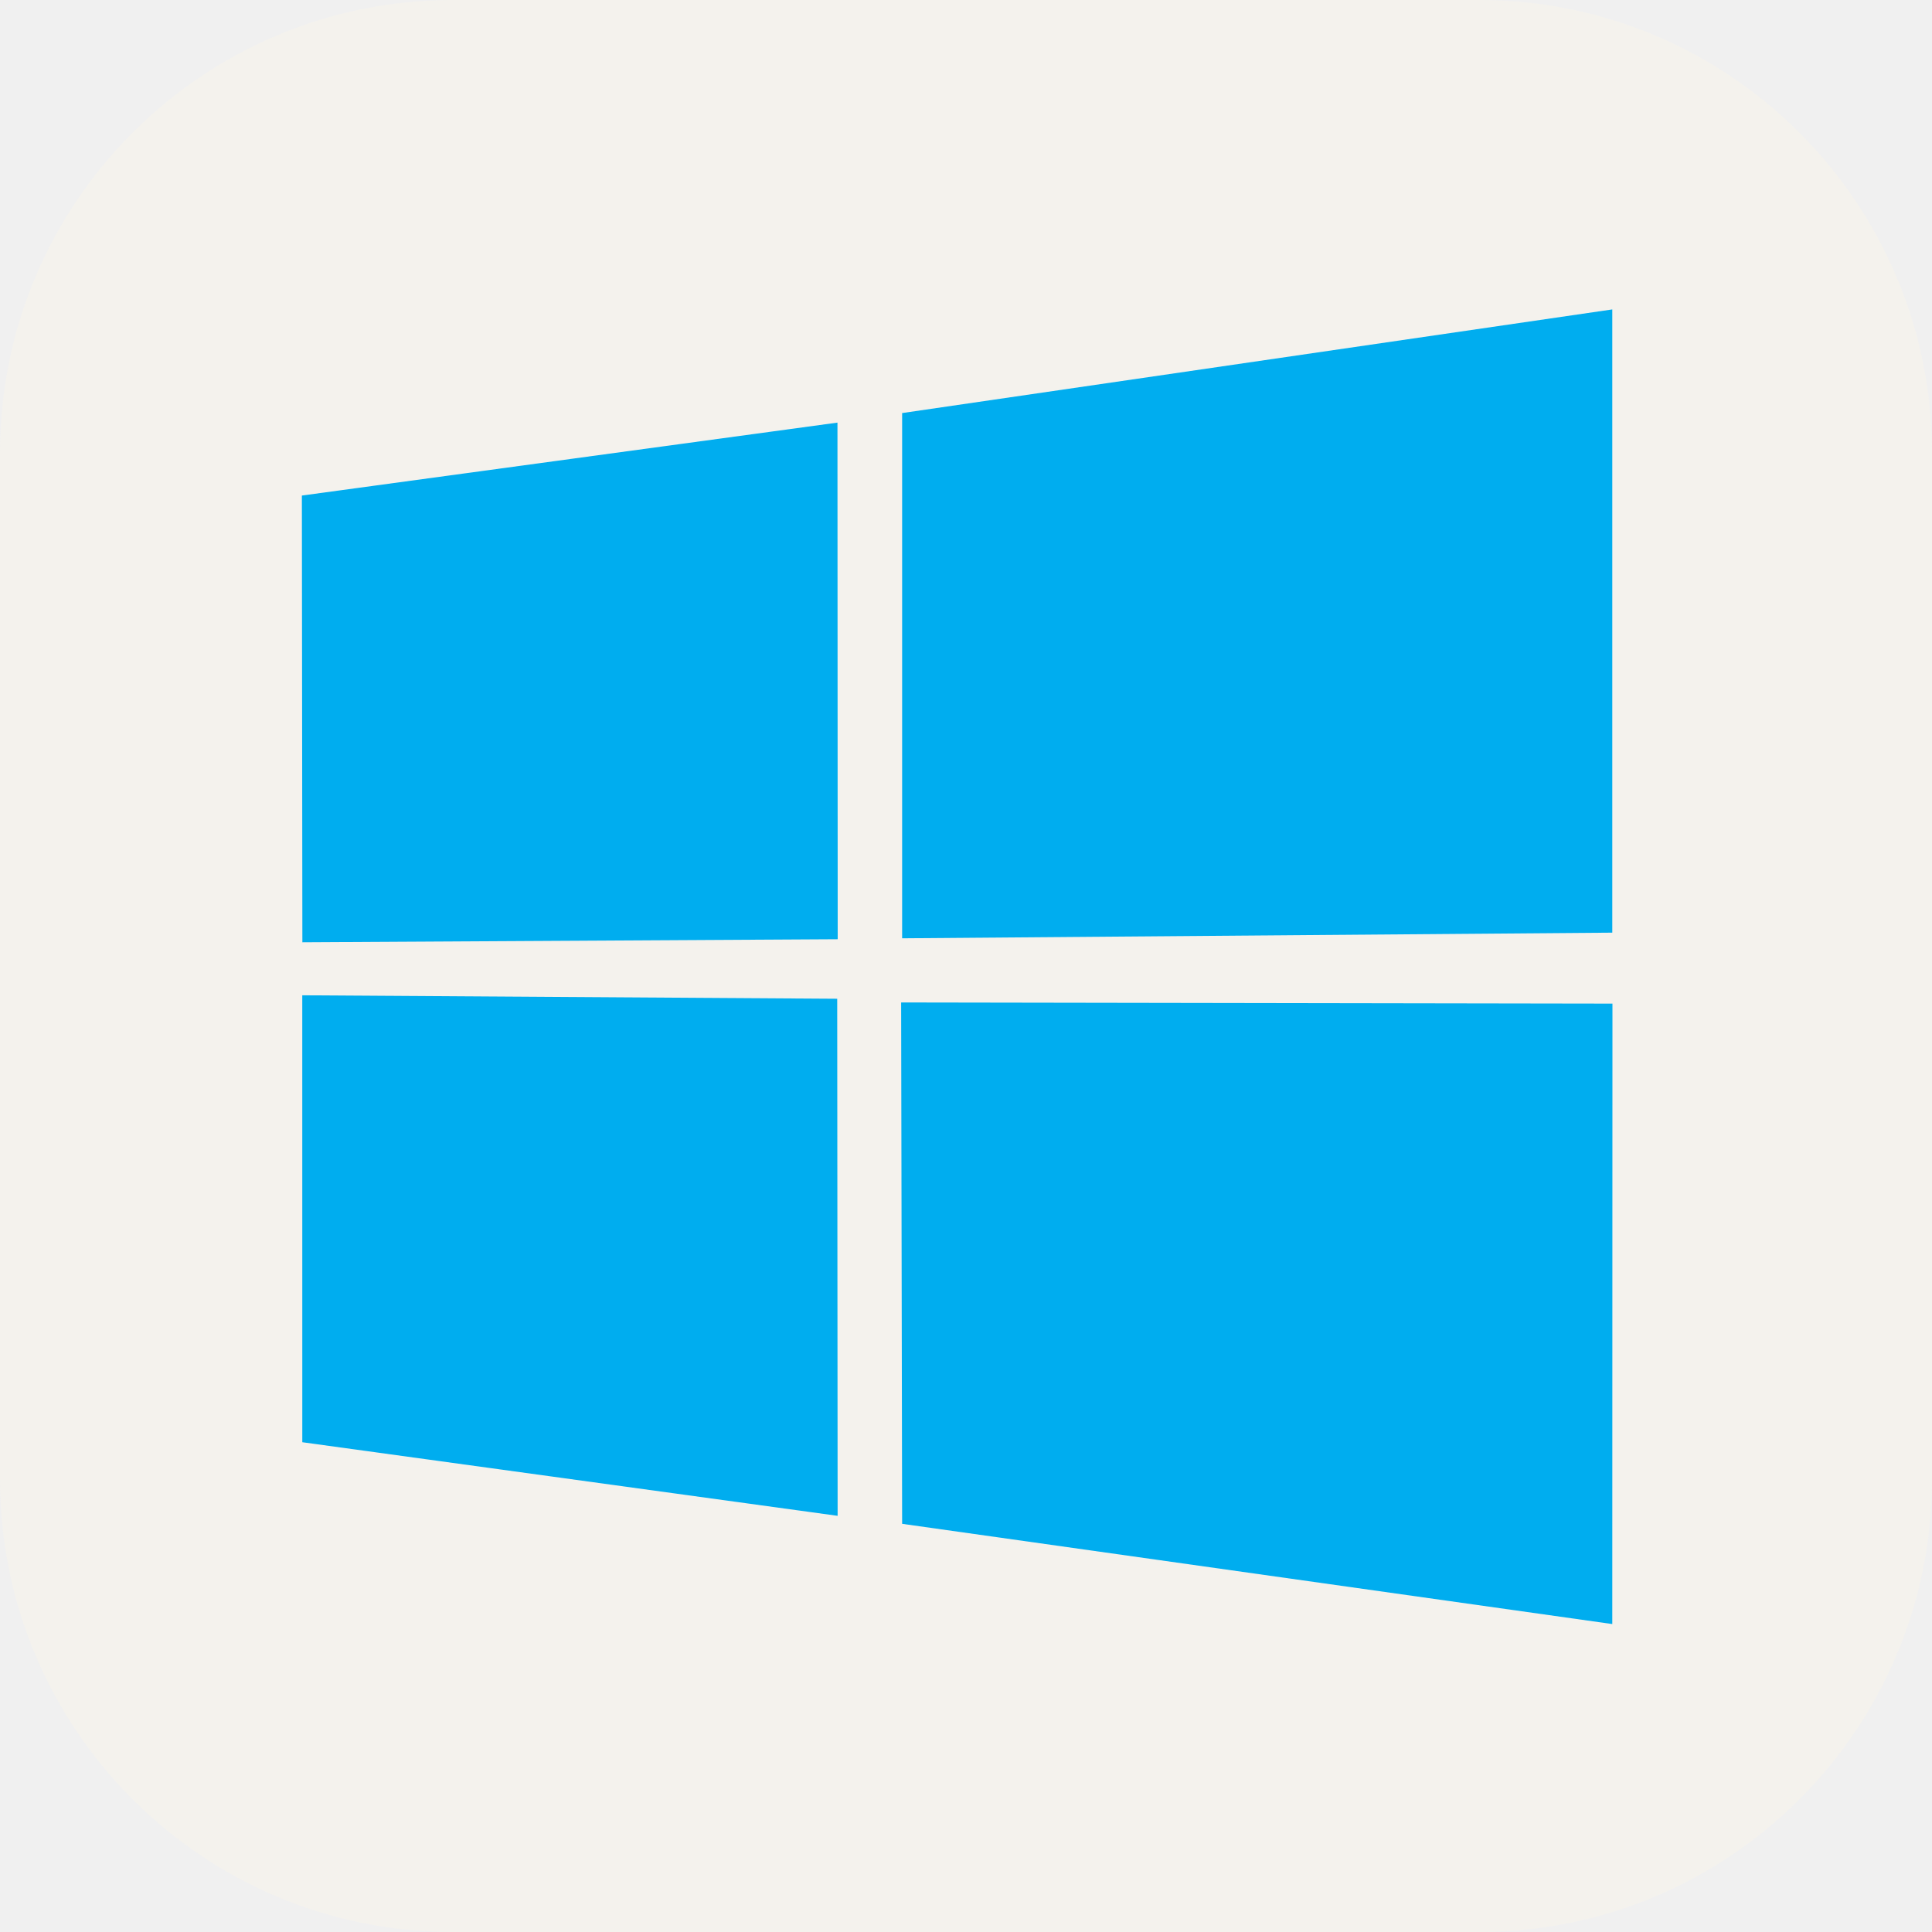
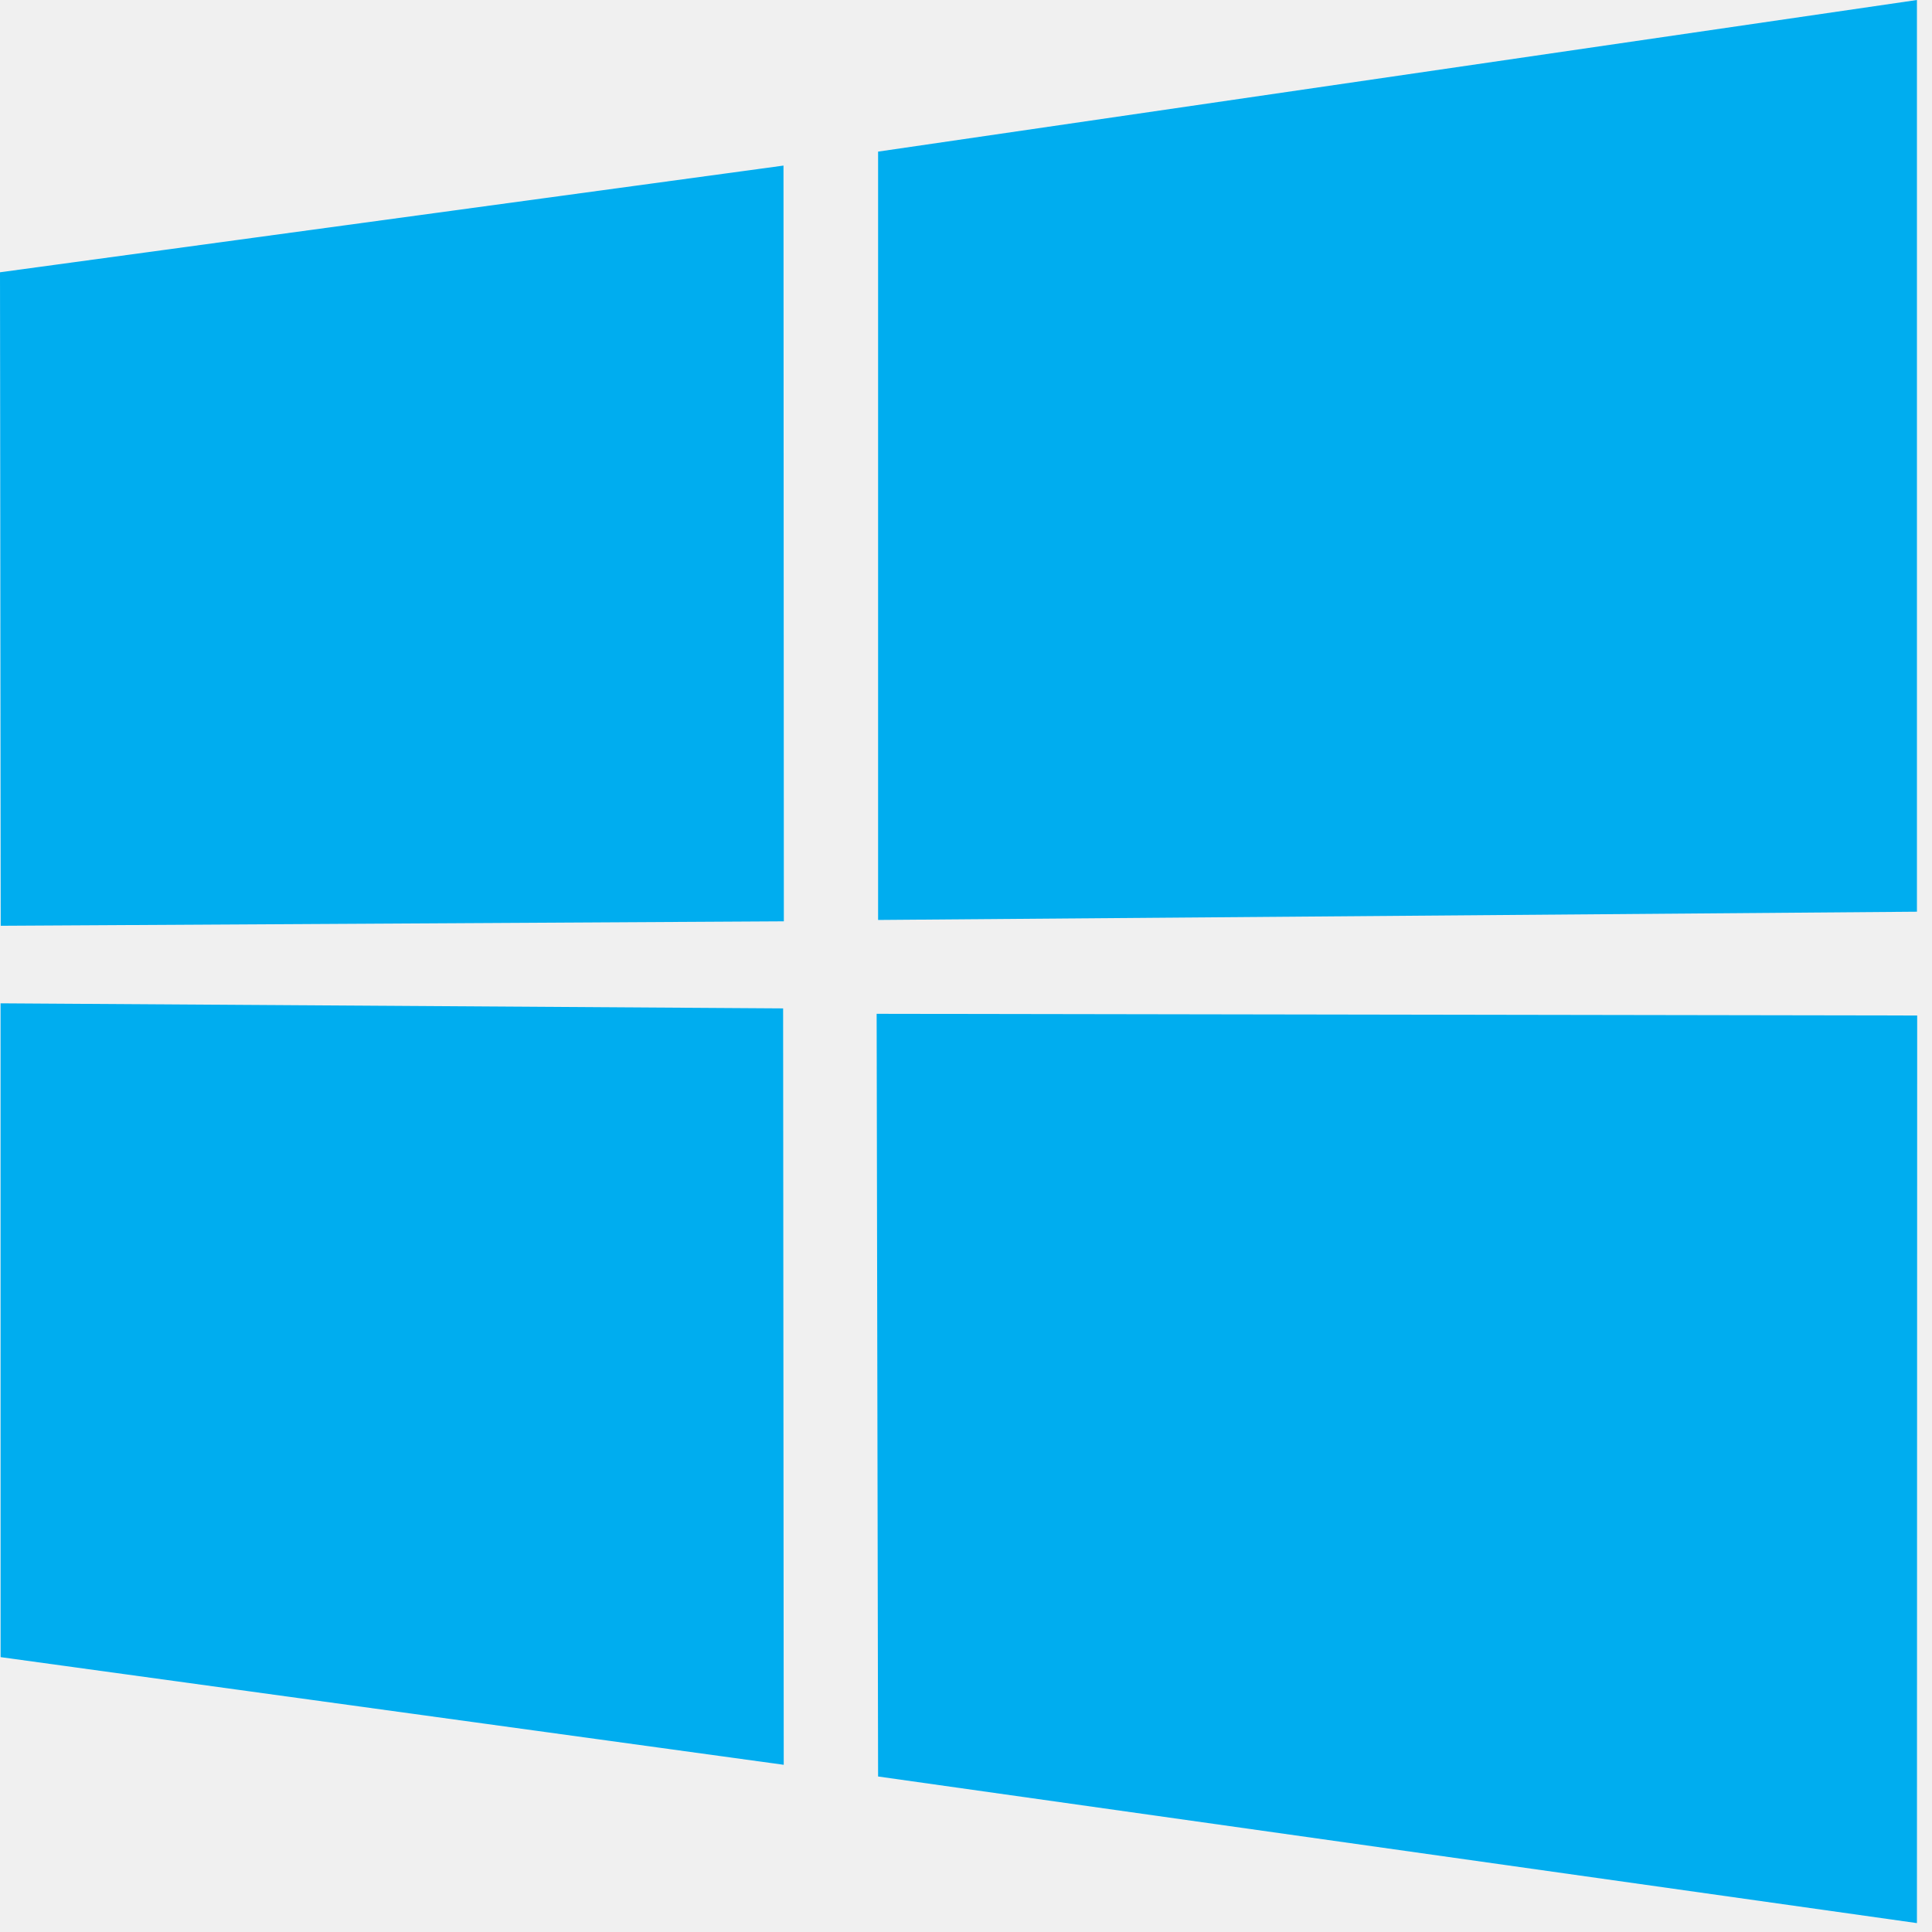
- <svg xmlns="http://www.w3.org/2000/svg" width="1em" height="1em" viewBox="0 0 256 256">
-   <g fill="none">
-     <g clip-path="url(#SVGv3WPqdcU)">
-       <path fill="#f4f2ed" d="M196 0H60C26.863 0 0 26.863 0 60v136c0 33.137 26.863 60 60 60h136c33.137 0 60-26.863 60-60V60c0-33.137-26.863-60-60-60" />
-       <path fill="#00adef" d="m40 65.663l70.968-9.665l.032 68.455l-70.934.404zm70.935 66.677l.055 68.515l-70.934-9.753l-.004-59.221zm8.602-77.607L213.636 41v82.582l-94.099.748zm94.121 78.251l-.022 82.211l-94.099-13.281l-.131-69.083z" />
-     </g>
-     <defs>
-       <clipPath id="SVGv3WPqdcU">
-         <path fill="#fff" d="M0 0h256v256H0z" />
-       </clipPath>
-     </defs>
-   </g>
+ <svg xmlns="http://www.w3.org/2000/svg" viewBox="0 0 88 88" height="88" width="88">
+   <path d="m0 12.402 35.687-4.86.016 34.423-35.67.203zm35.67 33.529.028 34.453L.028 75.48.026 45.7zm4.326-39.025L87.314 0v41.527l-47.318.376zm47.329 39.349-.011 41.34-47.318-6.678-.066-34.739z" fill="#00adef" />
</svg>
